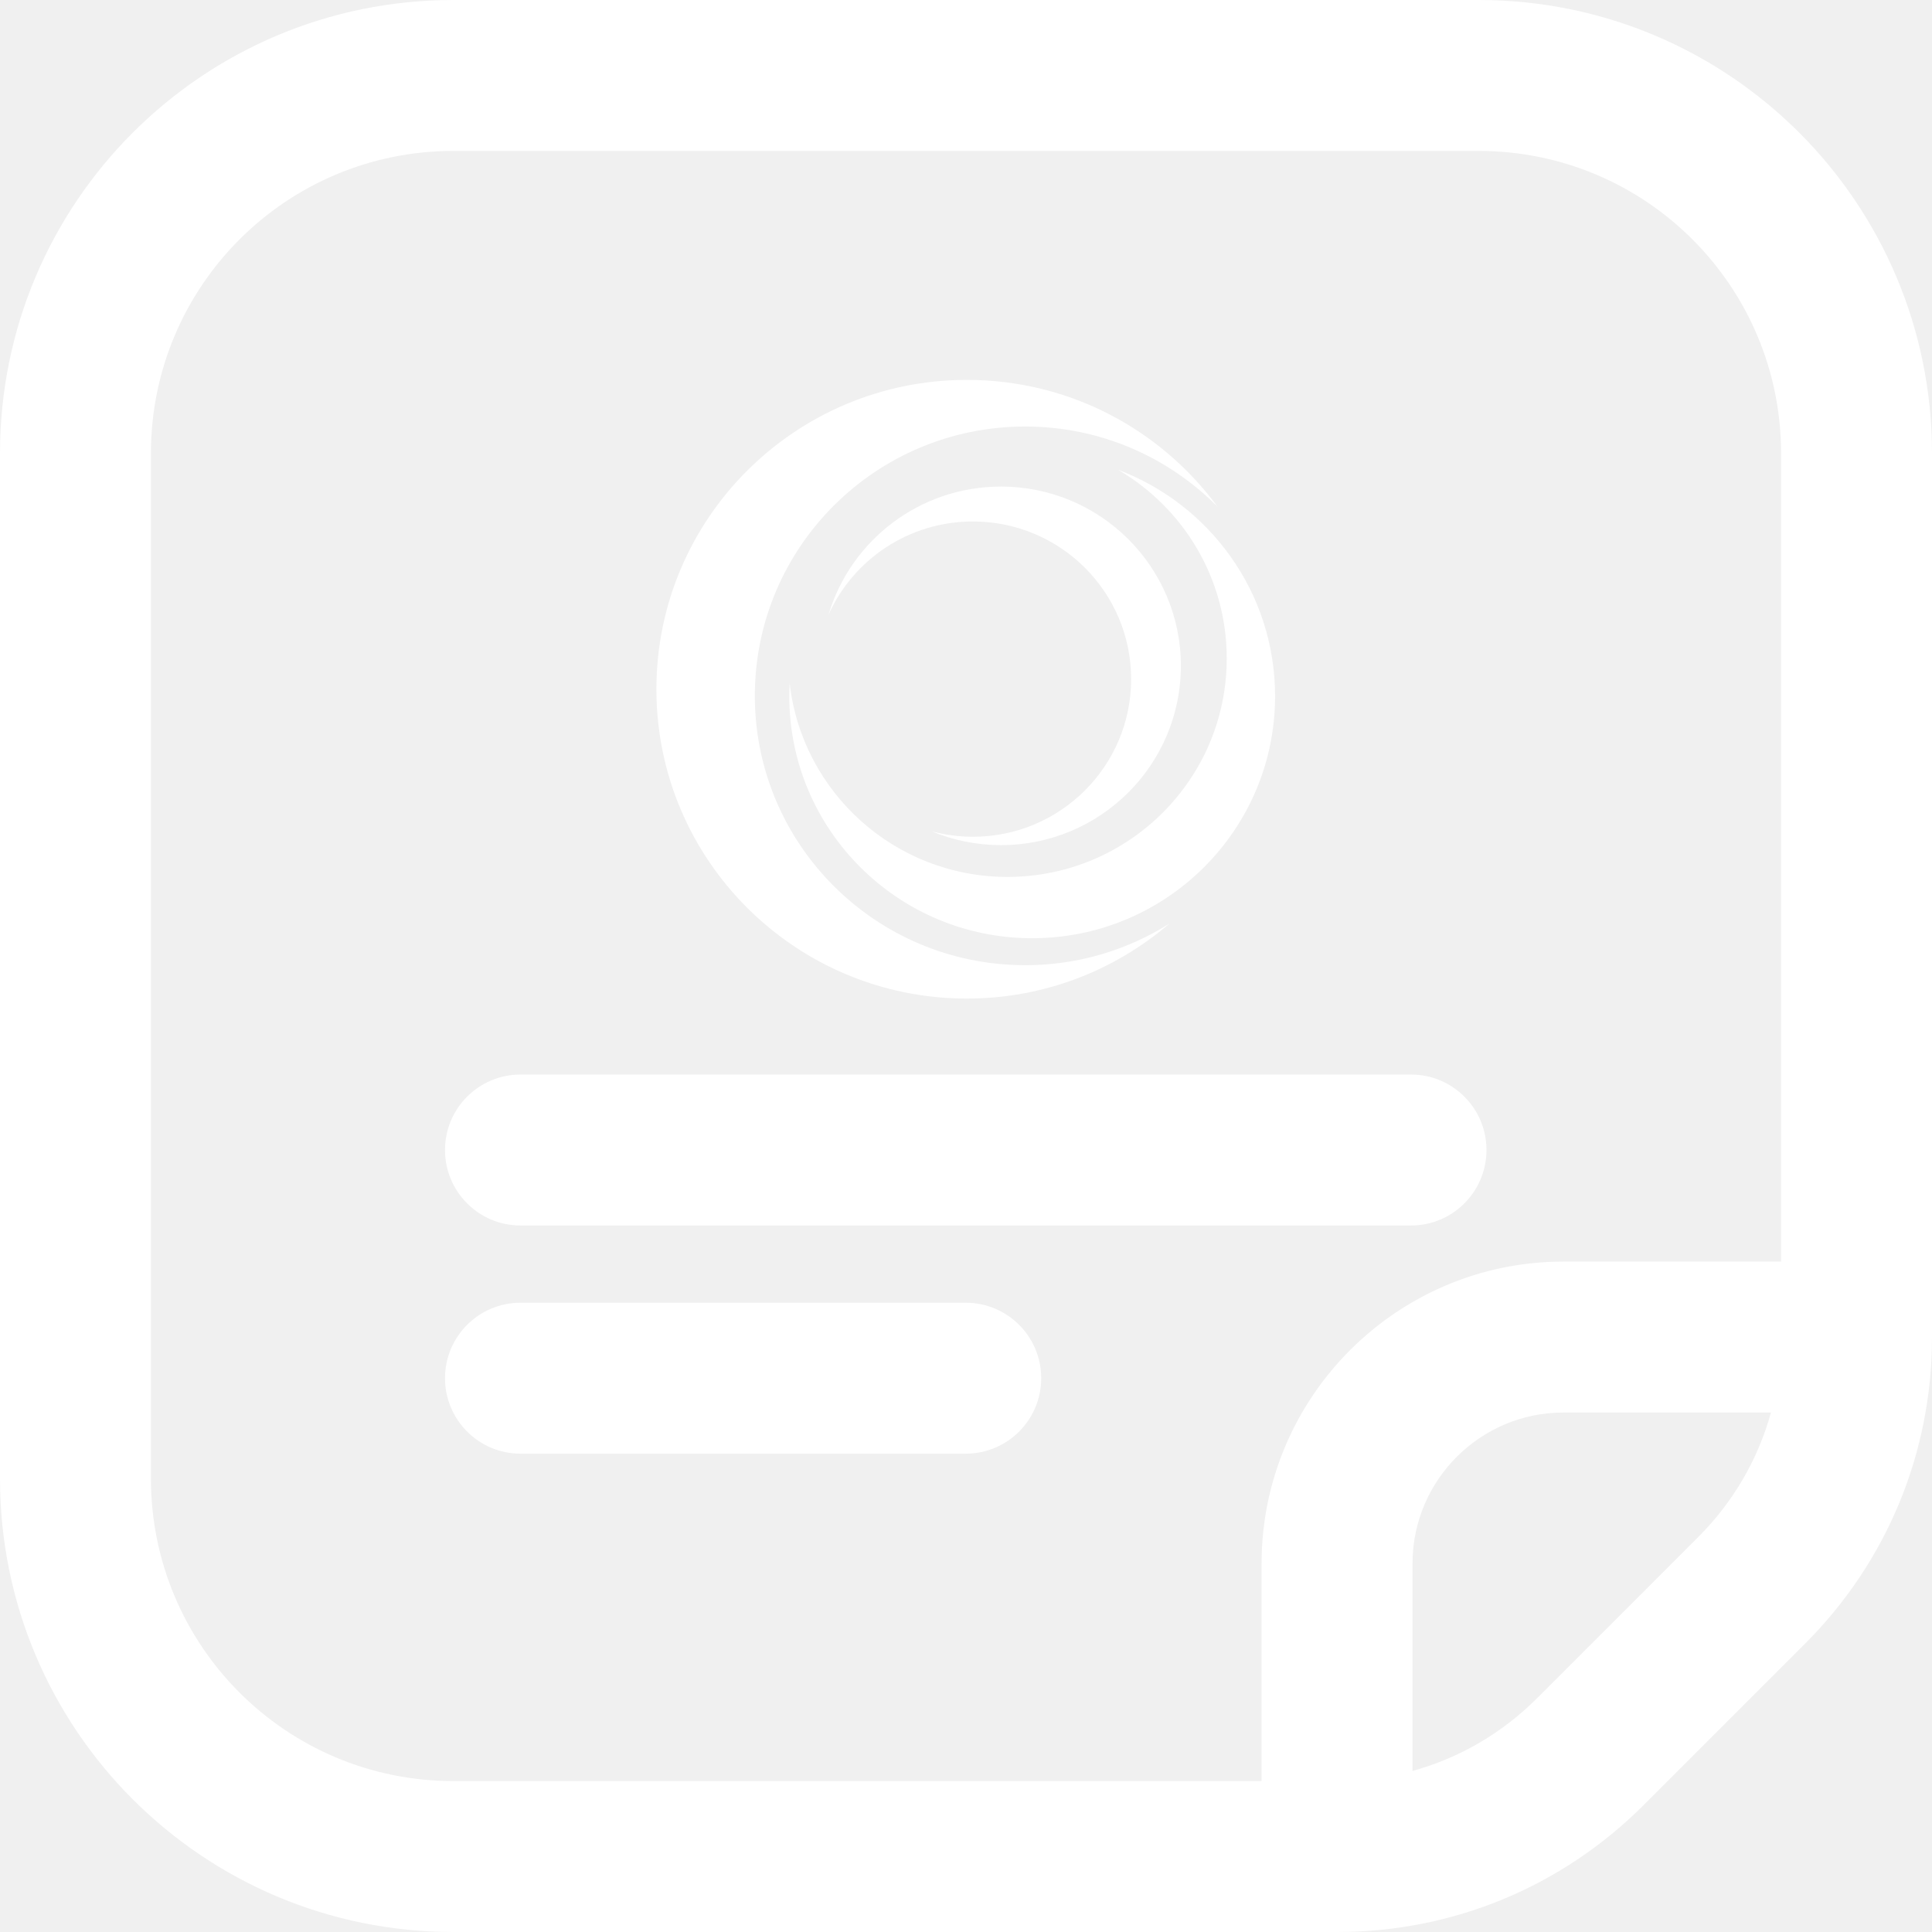
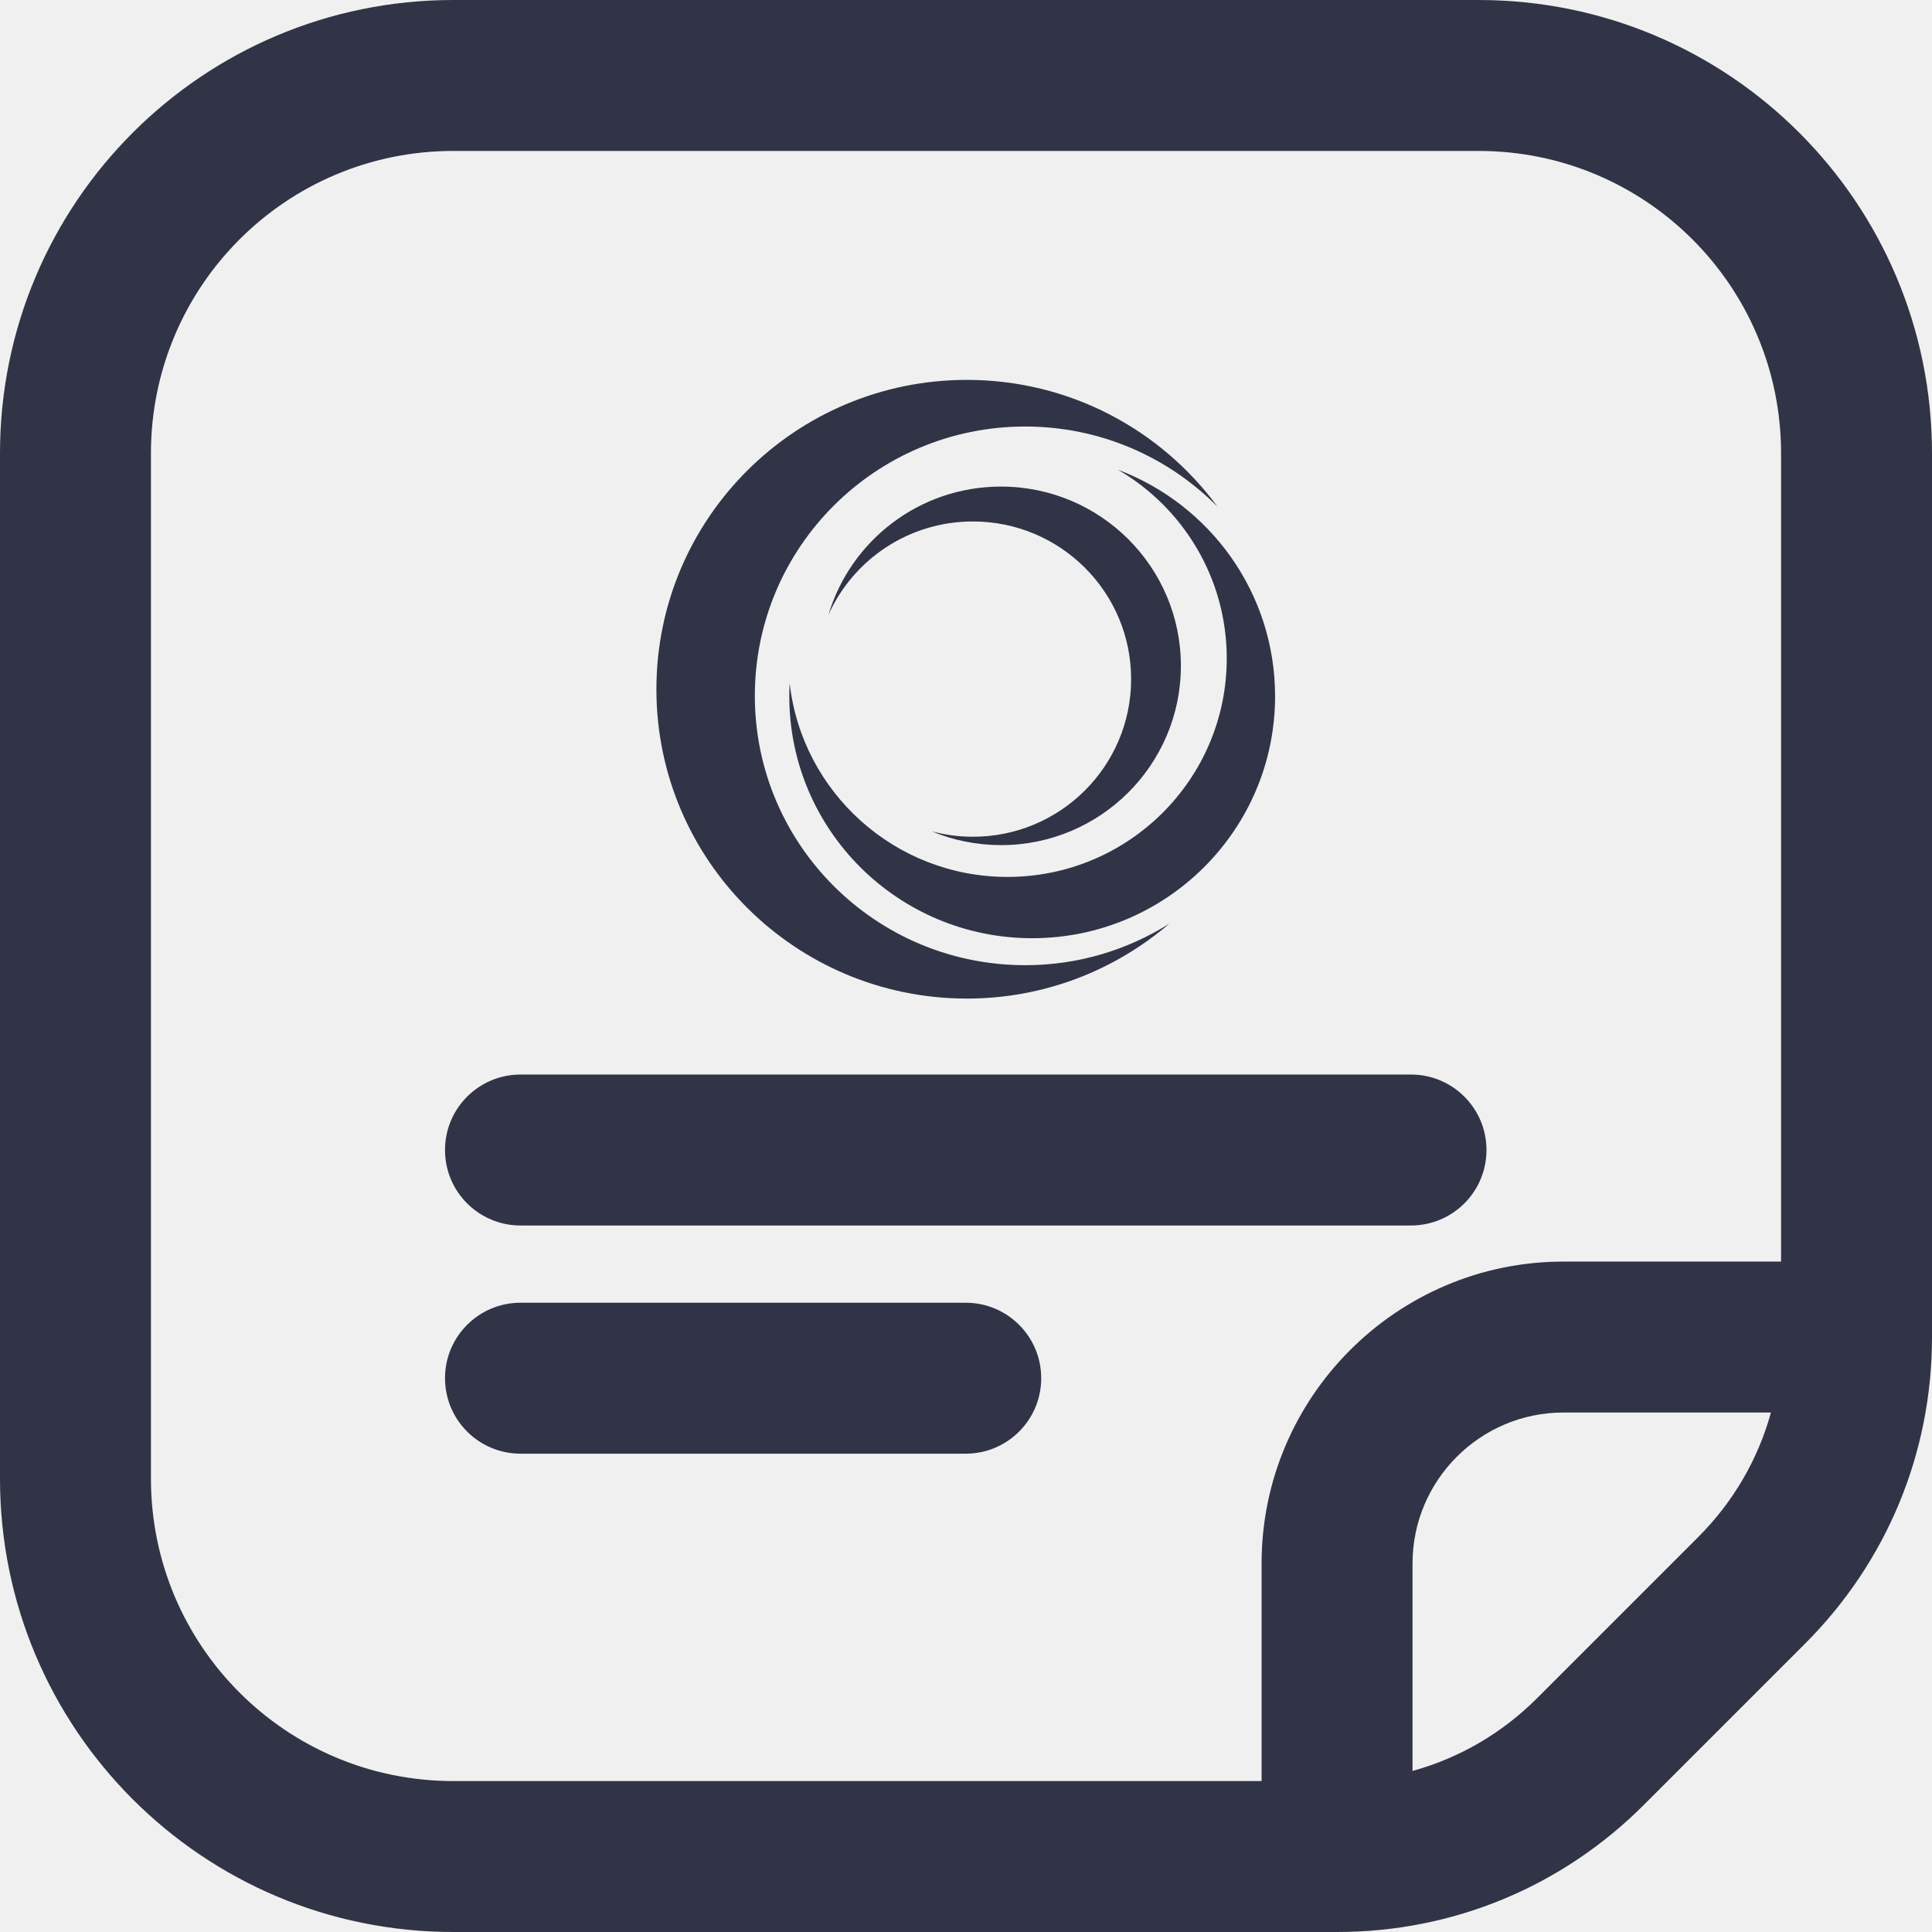
- <svg xmlns="http://www.w3.org/2000/svg" width="250" height="250" viewBox="0 0 250 250" fill="none">
-   <path d="M250 58.667V173.014C250 188.008 244.161 202.104 233.559 212.706L212.706 233.559C202.104 244.161 188.008 250 173.014 250H58.667C26.24 250 0 223.757 0 191.333V58.667C0 26.24 26.243 0 58.667 0H191.333C223.76 0 250 26.243 250 58.667ZM229.159 182.78H202.311C191.542 182.78 182.78 191.542 182.78 202.311V229.159C188.816 227.499 194.348 224.295 198.895 219.749L219.748 198.895C224.295 194.348 227.499 188.816 229.159 182.78ZM230.469 58.667C230.469 37.036 212.963 19.531 191.333 19.531H58.667C37.036 19.531 19.531 37.037 19.531 58.667V191.333C19.531 212.964 37.037 230.469 58.667 230.469H163.249V202.311C163.249 180.772 180.772 163.249 202.311 163.249H230.469V58.667Z" fill="white" />
-   <path d="M132.654 124.894C113.336 124.894 97.676 109.291 97.676 90.043C97.676 70.794 113.336 55.191 132.654 55.191C142.397 55.191 151.204 59.162 157.547 65.569C150.241 55.624 138.439 49.157 125.117 49.157C102.928 49.157 84.939 67.077 84.939 89.186C84.939 111.295 102.928 129.214 125.113 129.214C135.123 129.214 144.272 125.557 151.312 119.519C145.909 122.922 139.514 124.898 132.654 124.898" fill="white" />
-   <path d="M144.678 60.791C153.087 65.698 158.74 74.79 158.74 85.2C158.74 100.815 146.035 113.47 130.368 113.474C115.787 113.474 103.783 102.517 102.182 88.418C102.154 88.973 102.134 89.528 102.134 90.088C102.134 107.385 116.209 121.405 133.565 121.405C150.921 121.405 164.995 107.381 164.995 90.088C164.995 76.691 156.551 65.265 144.678 60.791Z" fill="white" />
-   <path d="M129.526 62.963C118.978 62.963 110.072 69.953 107.209 79.538C110.406 72.428 117.569 67.478 125.894 67.478C137.202 67.478 146.368 76.61 146.368 87.876C146.368 99.143 137.202 108.276 125.894 108.276C124.047 108.276 122.255 108.026 120.551 107.569C123.31 108.72 126.344 109.355 129.526 109.359C142.386 109.359 152.806 98.969 152.806 86.159C152.806 73.345 142.382 62.963 129.526 62.963Z" fill="white" />
-   <path d="M134.733 178.339C134.733 183.732 130.361 188.104 124.967 188.104H67.35C61.956 188.104 57.584 183.732 57.584 178.339C57.584 172.945 61.956 168.573 67.35 168.573H124.967C130.361 168.573 134.733 172.945 134.733 178.339ZM182.584 139.046H67.35C61.956 139.046 57.584 143.418 57.584 148.811C57.584 154.205 61.956 158.577 67.35 158.577H182.584C187.978 158.577 192.35 154.205 192.35 148.811C192.35 143.418 187.978 139.046 182.584 139.046Z" fill="white" />
+ <svg xmlns="http://www.w3.org/2000/svg" width="500" height="500" viewBox="0 0 500 500" fill="none">
+   <path d="M500 117.334V346.028C500 376.017 488.322 404.208 467.117 425.412L425.412 467.118C404.208 488.322 376.017 500 346.028 500H117.334C52.48 500 0 447.515 0 382.666V117.334C0 52.48 52.485 0 117.334 0H382.666C447.521 0 500 52.485 500 117.334ZM458.317 365.56H404.622C383.083 365.56 365.56 383.083 365.56 404.622V458.317C377.632 454.997 388.696 448.59 397.79 439.497L439.496 397.79C448.59 388.696 454.997 377.632 458.317 365.56ZM460.938 117.334C460.938 74.071 425.927 39.062 382.666 39.062H117.334C74.071 39.062 39.062 74.073 39.062 117.334V382.666C39.062 425.929 74.073 460.938 117.334 460.938H326.497V404.622C326.497 361.544 361.544 326.497 404.622 326.497H460.938V117.334Z" fill="#303446" />
+   <path d="M265.308 249.788C226.671 249.788 195.352 218.583 195.352 180.085C195.352 141.588 226.671 110.383 265.308 110.383C284.794 110.383 302.408 118.325 315.094 131.139C300.481 111.248 276.879 98.315 250.234 98.315C205.855 98.315 169.878 134.154 169.878 178.372C169.878 222.589 205.855 258.429 250.226 258.429C270.245 258.429 288.545 251.113 302.623 239.037C291.817 245.845 279.029 249.796 265.308 249.796" fill="#303446" />
+   <path d="M289.355 121.581C306.173 131.396 317.481 149.581 317.481 170.401C317.481 201.63 292.07 226.94 260.736 226.948C231.575 226.948 207.566 205.034 204.365 176.835C204.309 177.946 204.269 179.057 204.269 180.176C204.269 214.769 232.419 242.809 267.13 242.809C301.841 242.809 329.991 214.761 329.991 180.176C329.991 153.382 313.101 130.531 289.355 121.581Z" fill="#303446" />
+   <path d="M259.051 125.926C237.957 125.926 220.143 139.906 214.418 159.075C220.812 144.857 235.138 134.955 251.789 134.955C274.404 134.955 292.735 153.22 292.735 175.753C292.735 198.286 274.404 216.551 251.789 216.551C248.094 216.551 244.51 216.051 241.102 215.139C246.621 217.44 252.689 218.709 259.051 218.717C284.772 218.717 305.612 197.937 305.612 172.318C305.612 146.69 284.764 125.926 259.051 125.926Z" fill="#303446" />
+   <path d="M269.465 356.677C269.465 367.465 260.721 376.209 249.934 376.209H134.7C123.913 376.209 115.169 367.465 115.169 356.677C115.169 345.89 123.913 337.146 134.7 337.146H249.934C260.721 337.146 269.465 345.89 269.465 356.677ZM365.169 278.092H134.7C123.913 278.092 115.169 286.836 115.169 297.623C115.169 308.41 123.913 317.154 134.7 317.154H365.169C375.956 317.154 384.7 308.41 384.7 297.623C384.7 286.836 375.956 278.092 365.169 278.092Z" fill="#303446" />
</svg>
